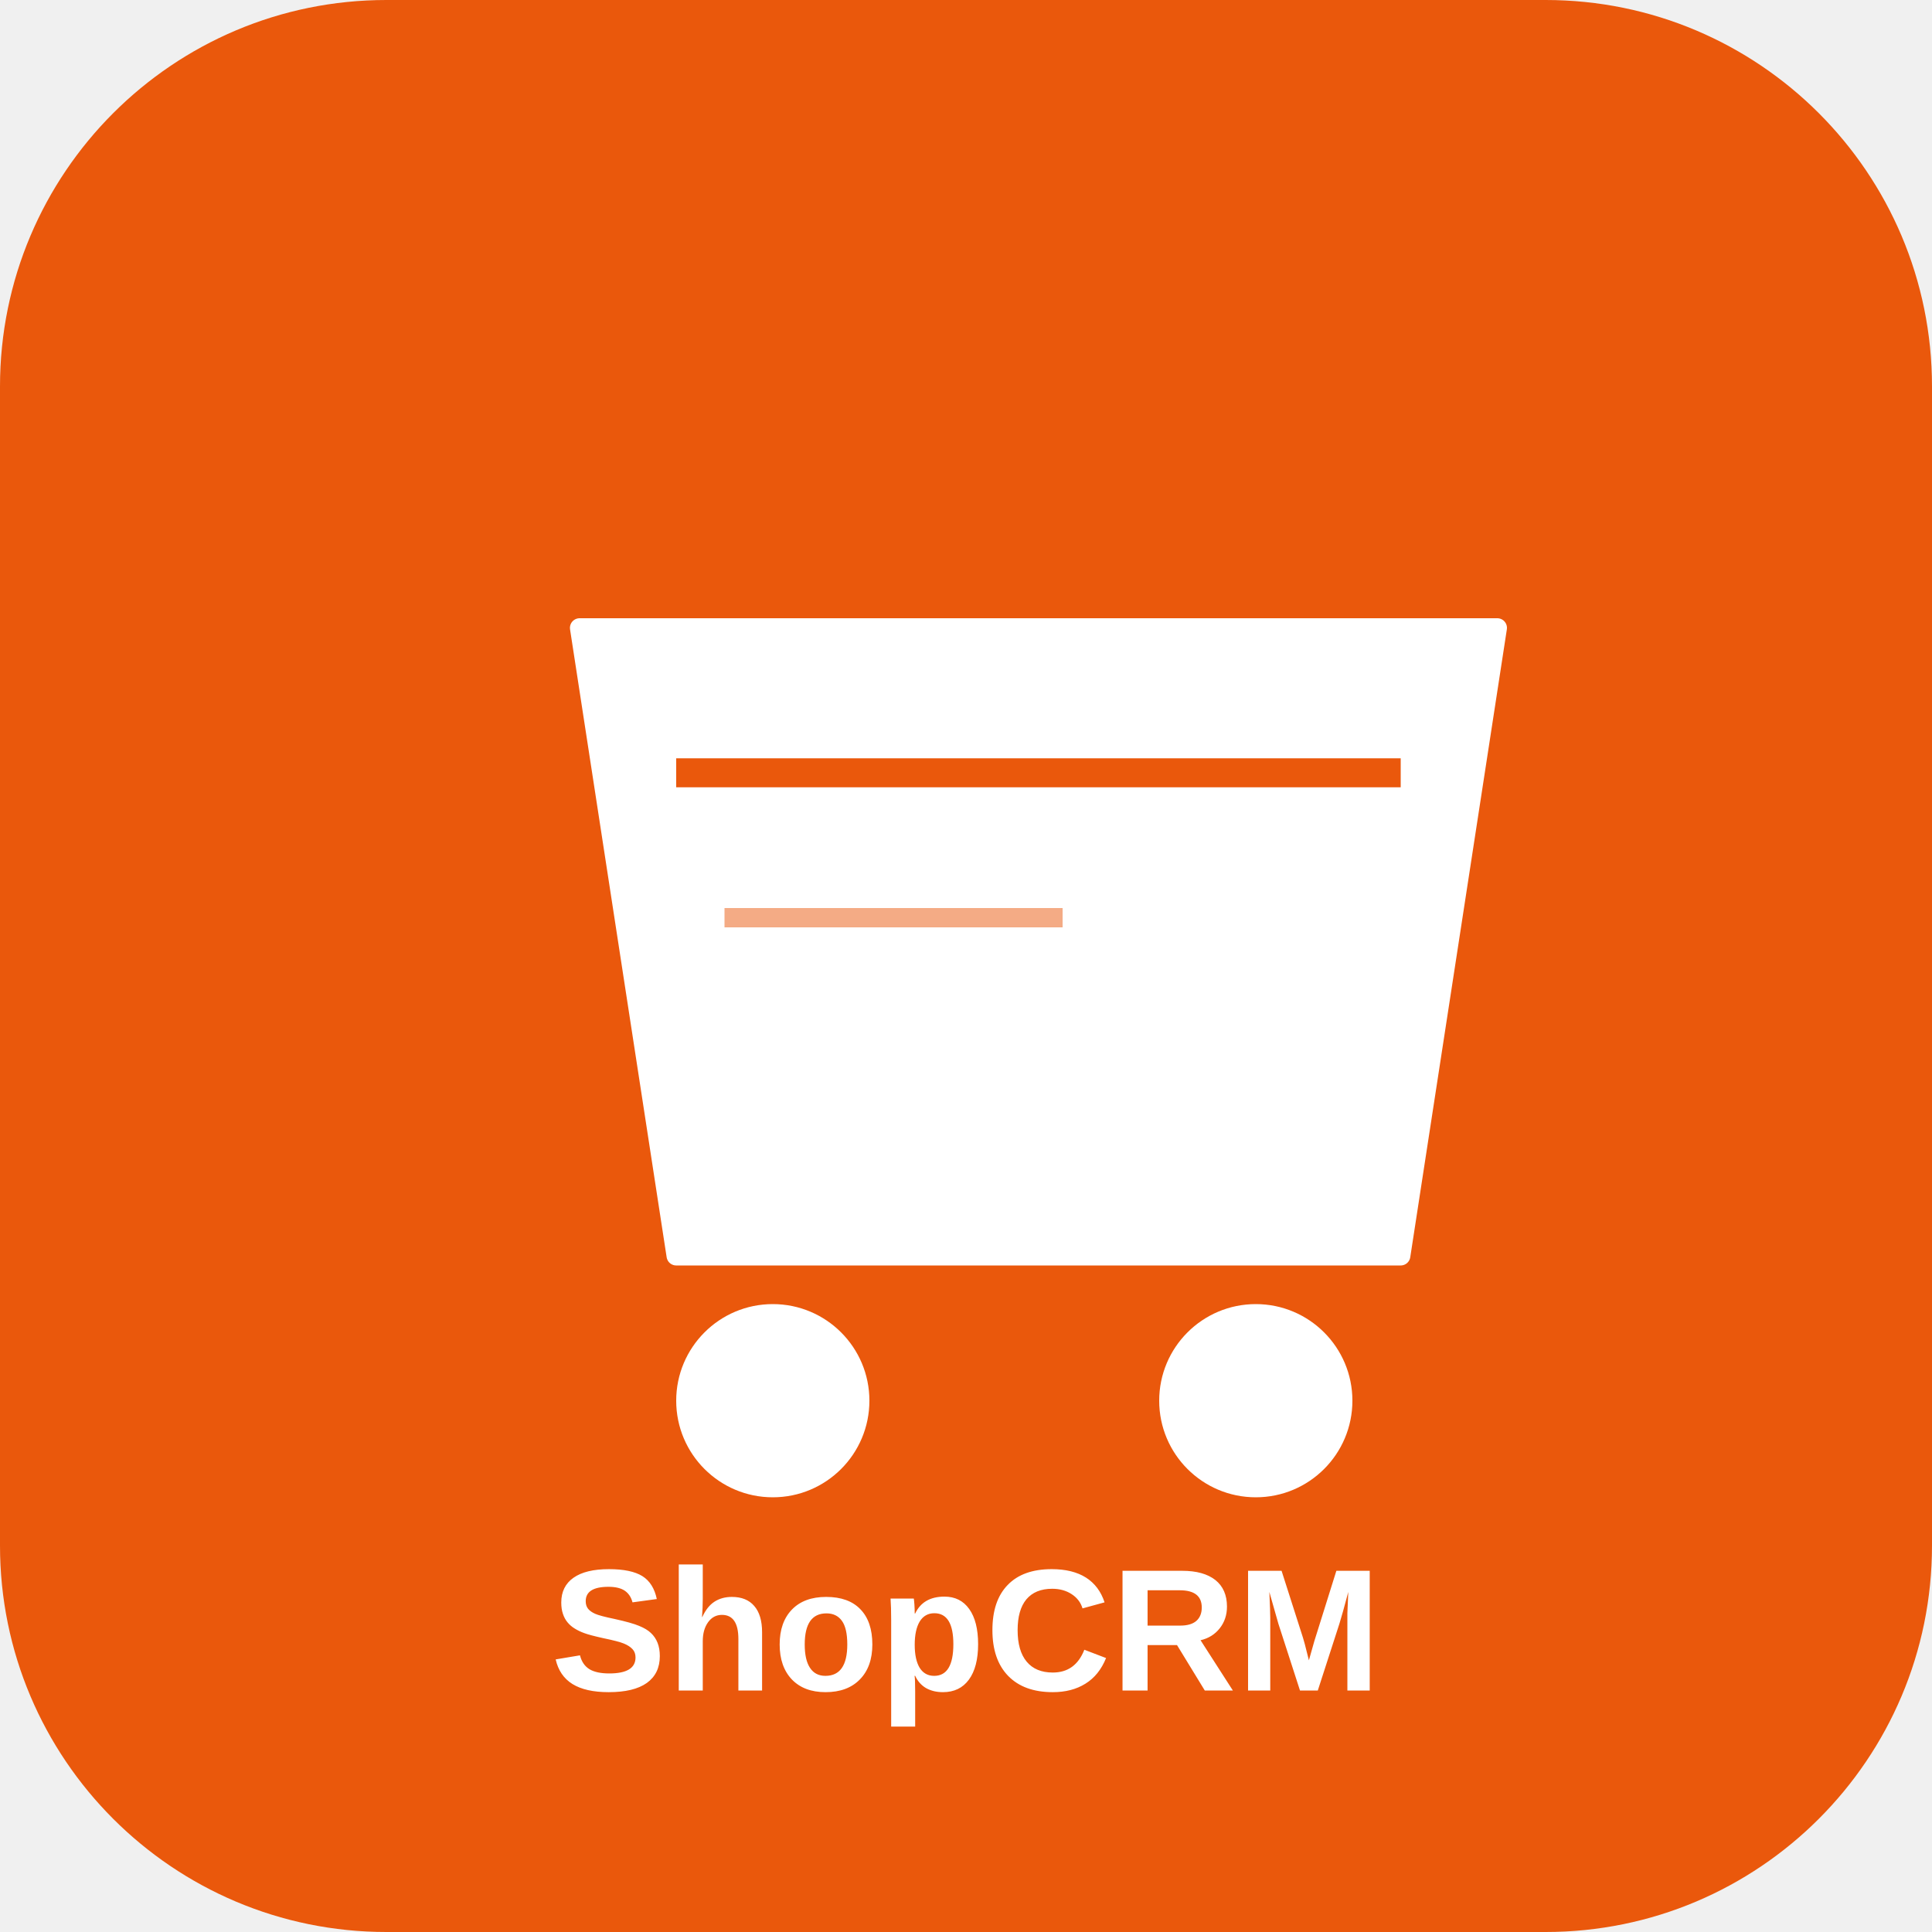
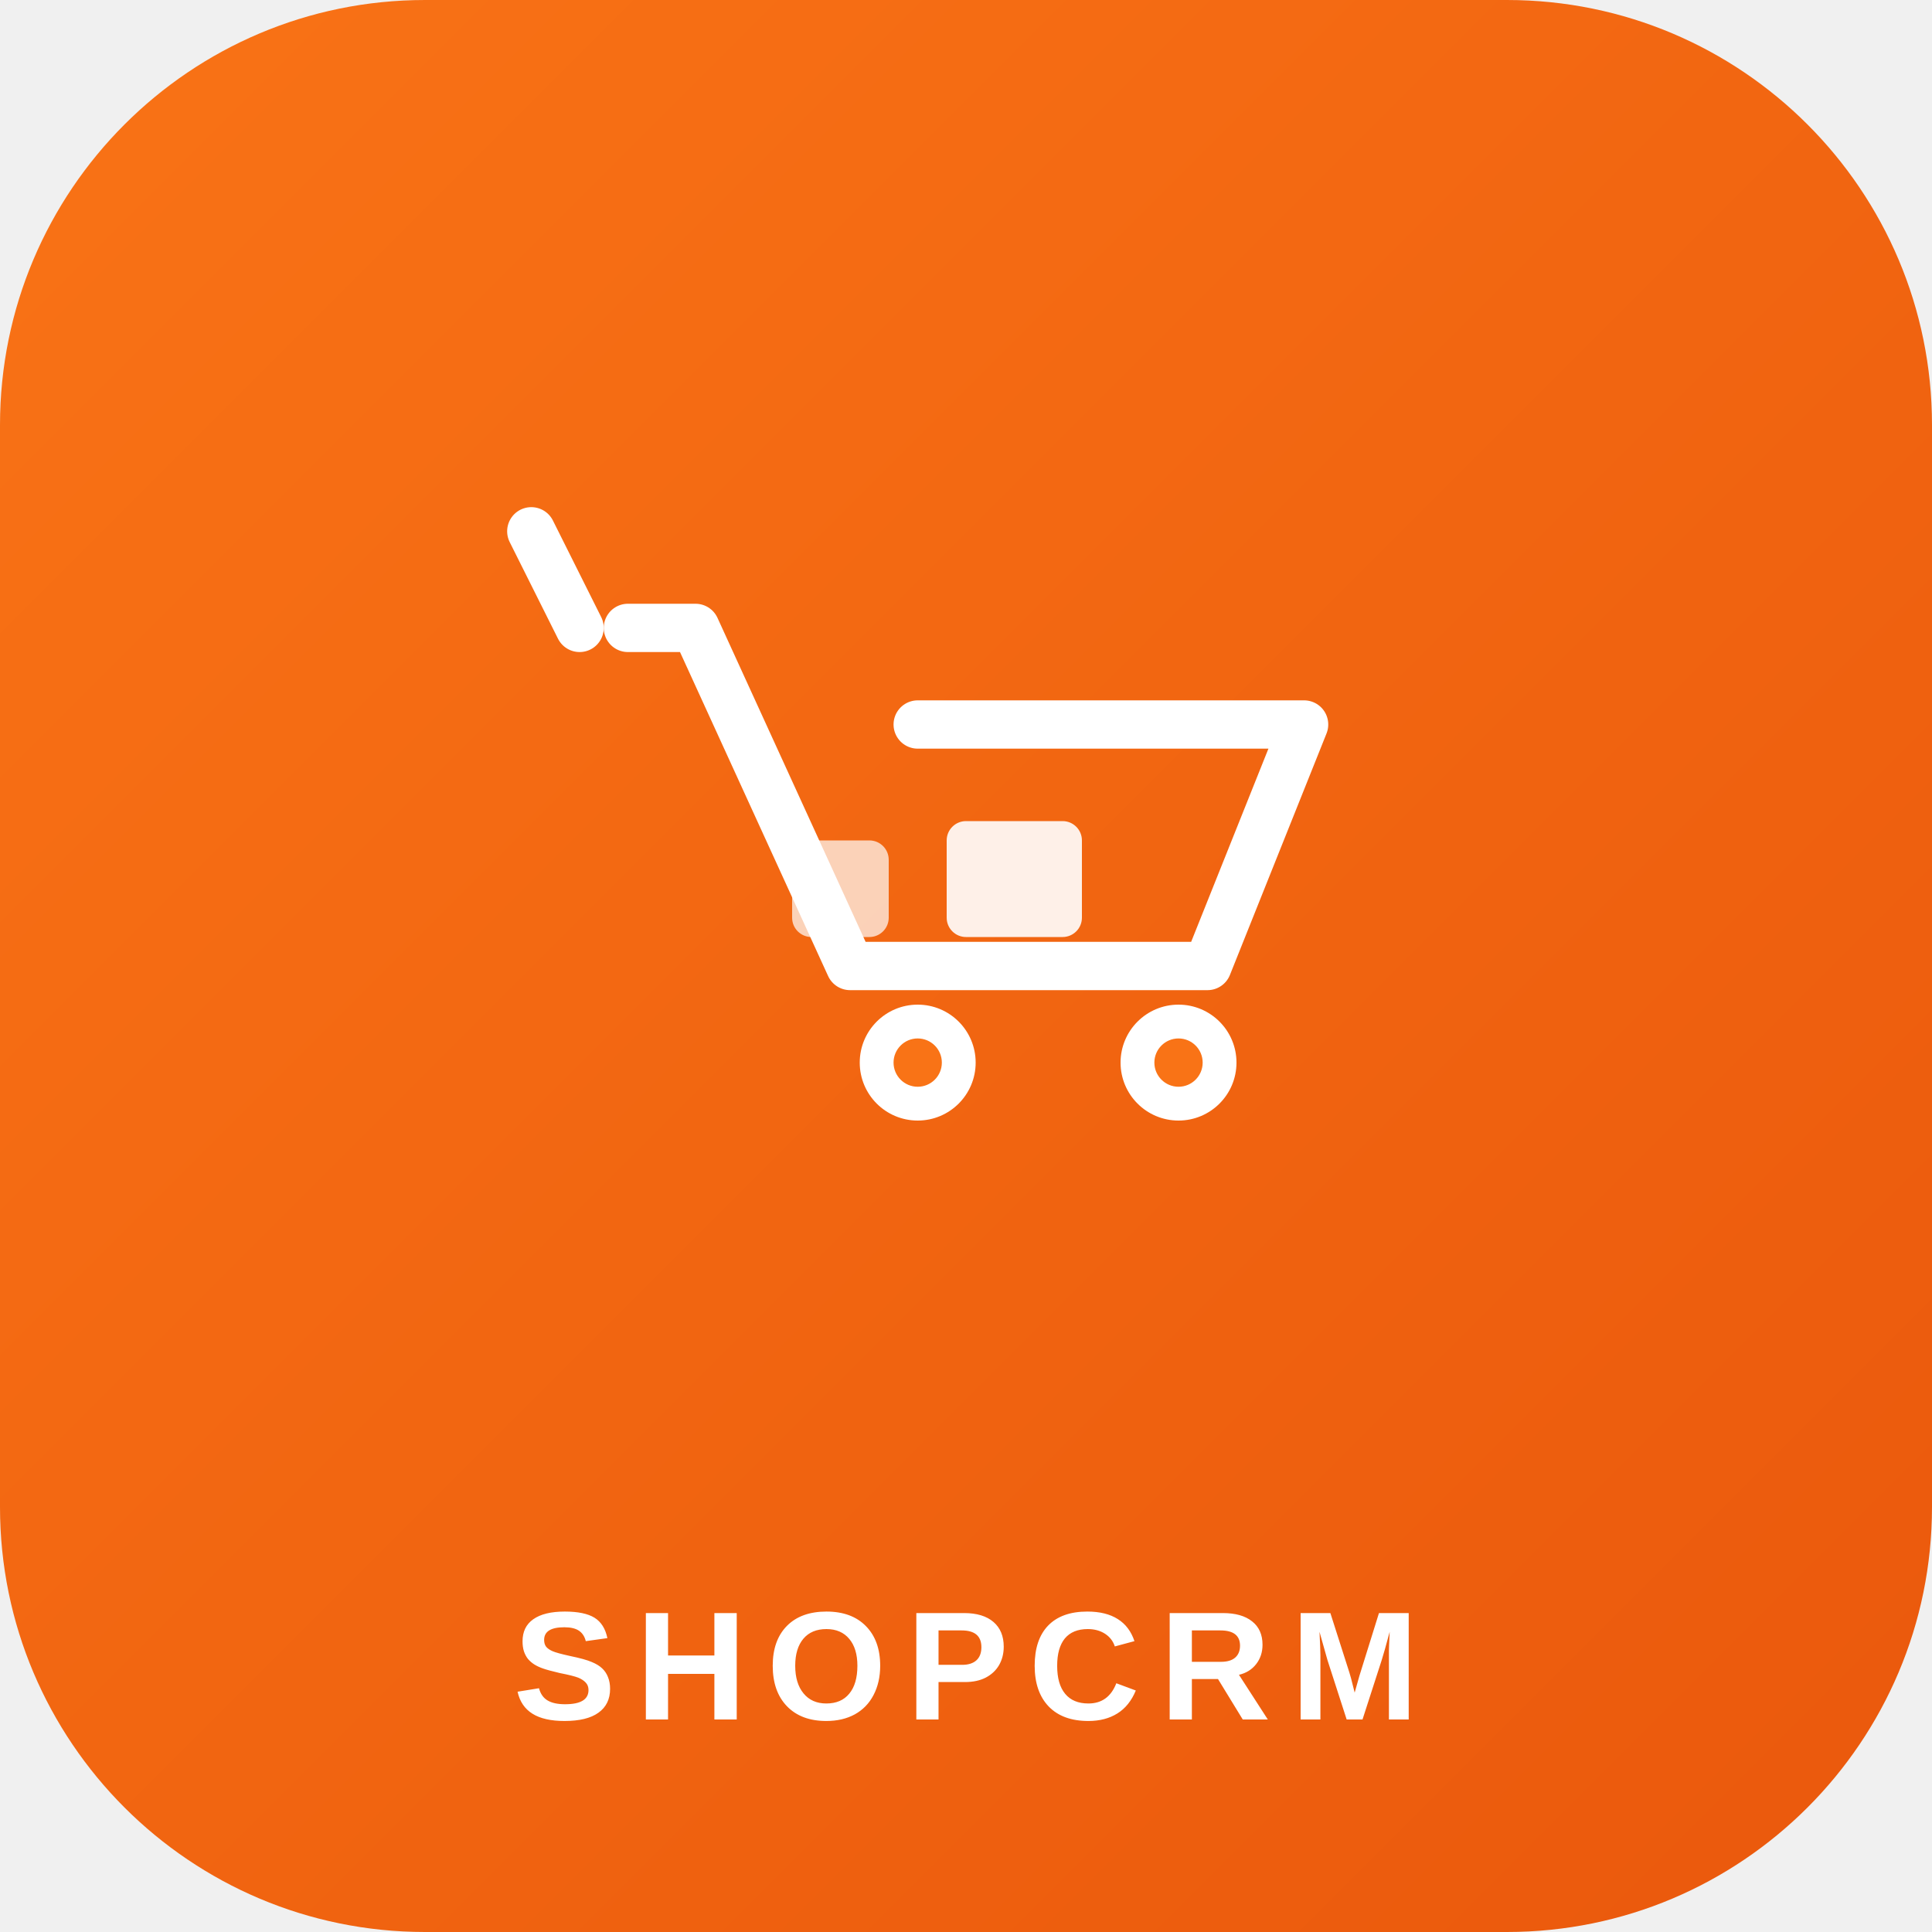
<svg xmlns="http://www.w3.org/2000/svg" width="200" height="200" viewBox="0 0 200 200" fill="none">
-   <rect width="200" height="200" rx="40" fill="#ea580c" />
-   <path d="M60 65H155L145 130H70L60 65Z" fill="white" stroke="white" stroke-width="2" stroke-linejoin="round" />
-   <circle cx="80" cy="145" r="10" fill="white" />
-   <circle cx="130" cy="145" r="10" fill="white" />
-   <path d="M70 80H145" stroke="#ea580c" stroke-width="3" />
-   <path d="M75 95H110" stroke="#ea580c" stroke-width="2" opacity="0.5" />
-   <text x="100" y="175" text-anchor="middle" font-family="Arial, sans-serif" font-size="18" font-weight="bold" fill="white">ShopCRM</text>
+   <defs>
+     <linearGradient id="bg" x1="0%" y1="0%" x2="100%" y2="100%">
+       <stop offset="0%" style="stop-color:#f97316" />
+       <stop offset="100%" style="stop-color:#ea580c" />
+     </linearGradient>
+   </defs>
+   <rect width="200" height="200" rx="44" fill="url(#bg)" />
+   <g transform="translate(100,85)">
+     <path d="M-35,-20 L-28,-20 L-12,15 L25,15 L35,-10 L-5,-10" stroke="white" stroke-width="5" stroke-linecap="round" stroke-linejoin="round" fill="none" />
+     <path d="M-40,-20 L-45,-30" stroke="white" stroke-width="5" stroke-linecap="round" />
+     <circle cx="-5" cy="25" r="6" fill="white" />
+     <circle cx="22" cy="25" r="6" fill="white" />
+     <circle cx="-5" cy="25" r="2.5" fill="#f97316" />
+     <circle cx="22" cy="25" r="2.5" fill="#f97316" />
+     <rect x="-2" y="0" width="14" height="12" rx="2" fill="white" opacity="0.9" />
+     <rect x="-18" y="2" width="10" height="10" rx="2" fill="white" opacity="0.7" />
+   </g>
+   <text x="100" y="178" text-anchor="middle" font-family="Arial, Helvetica, sans-serif" font-size="16" font-weight="700" fill="white" letter-spacing="2">SHOPCRM</text>
</svg>
